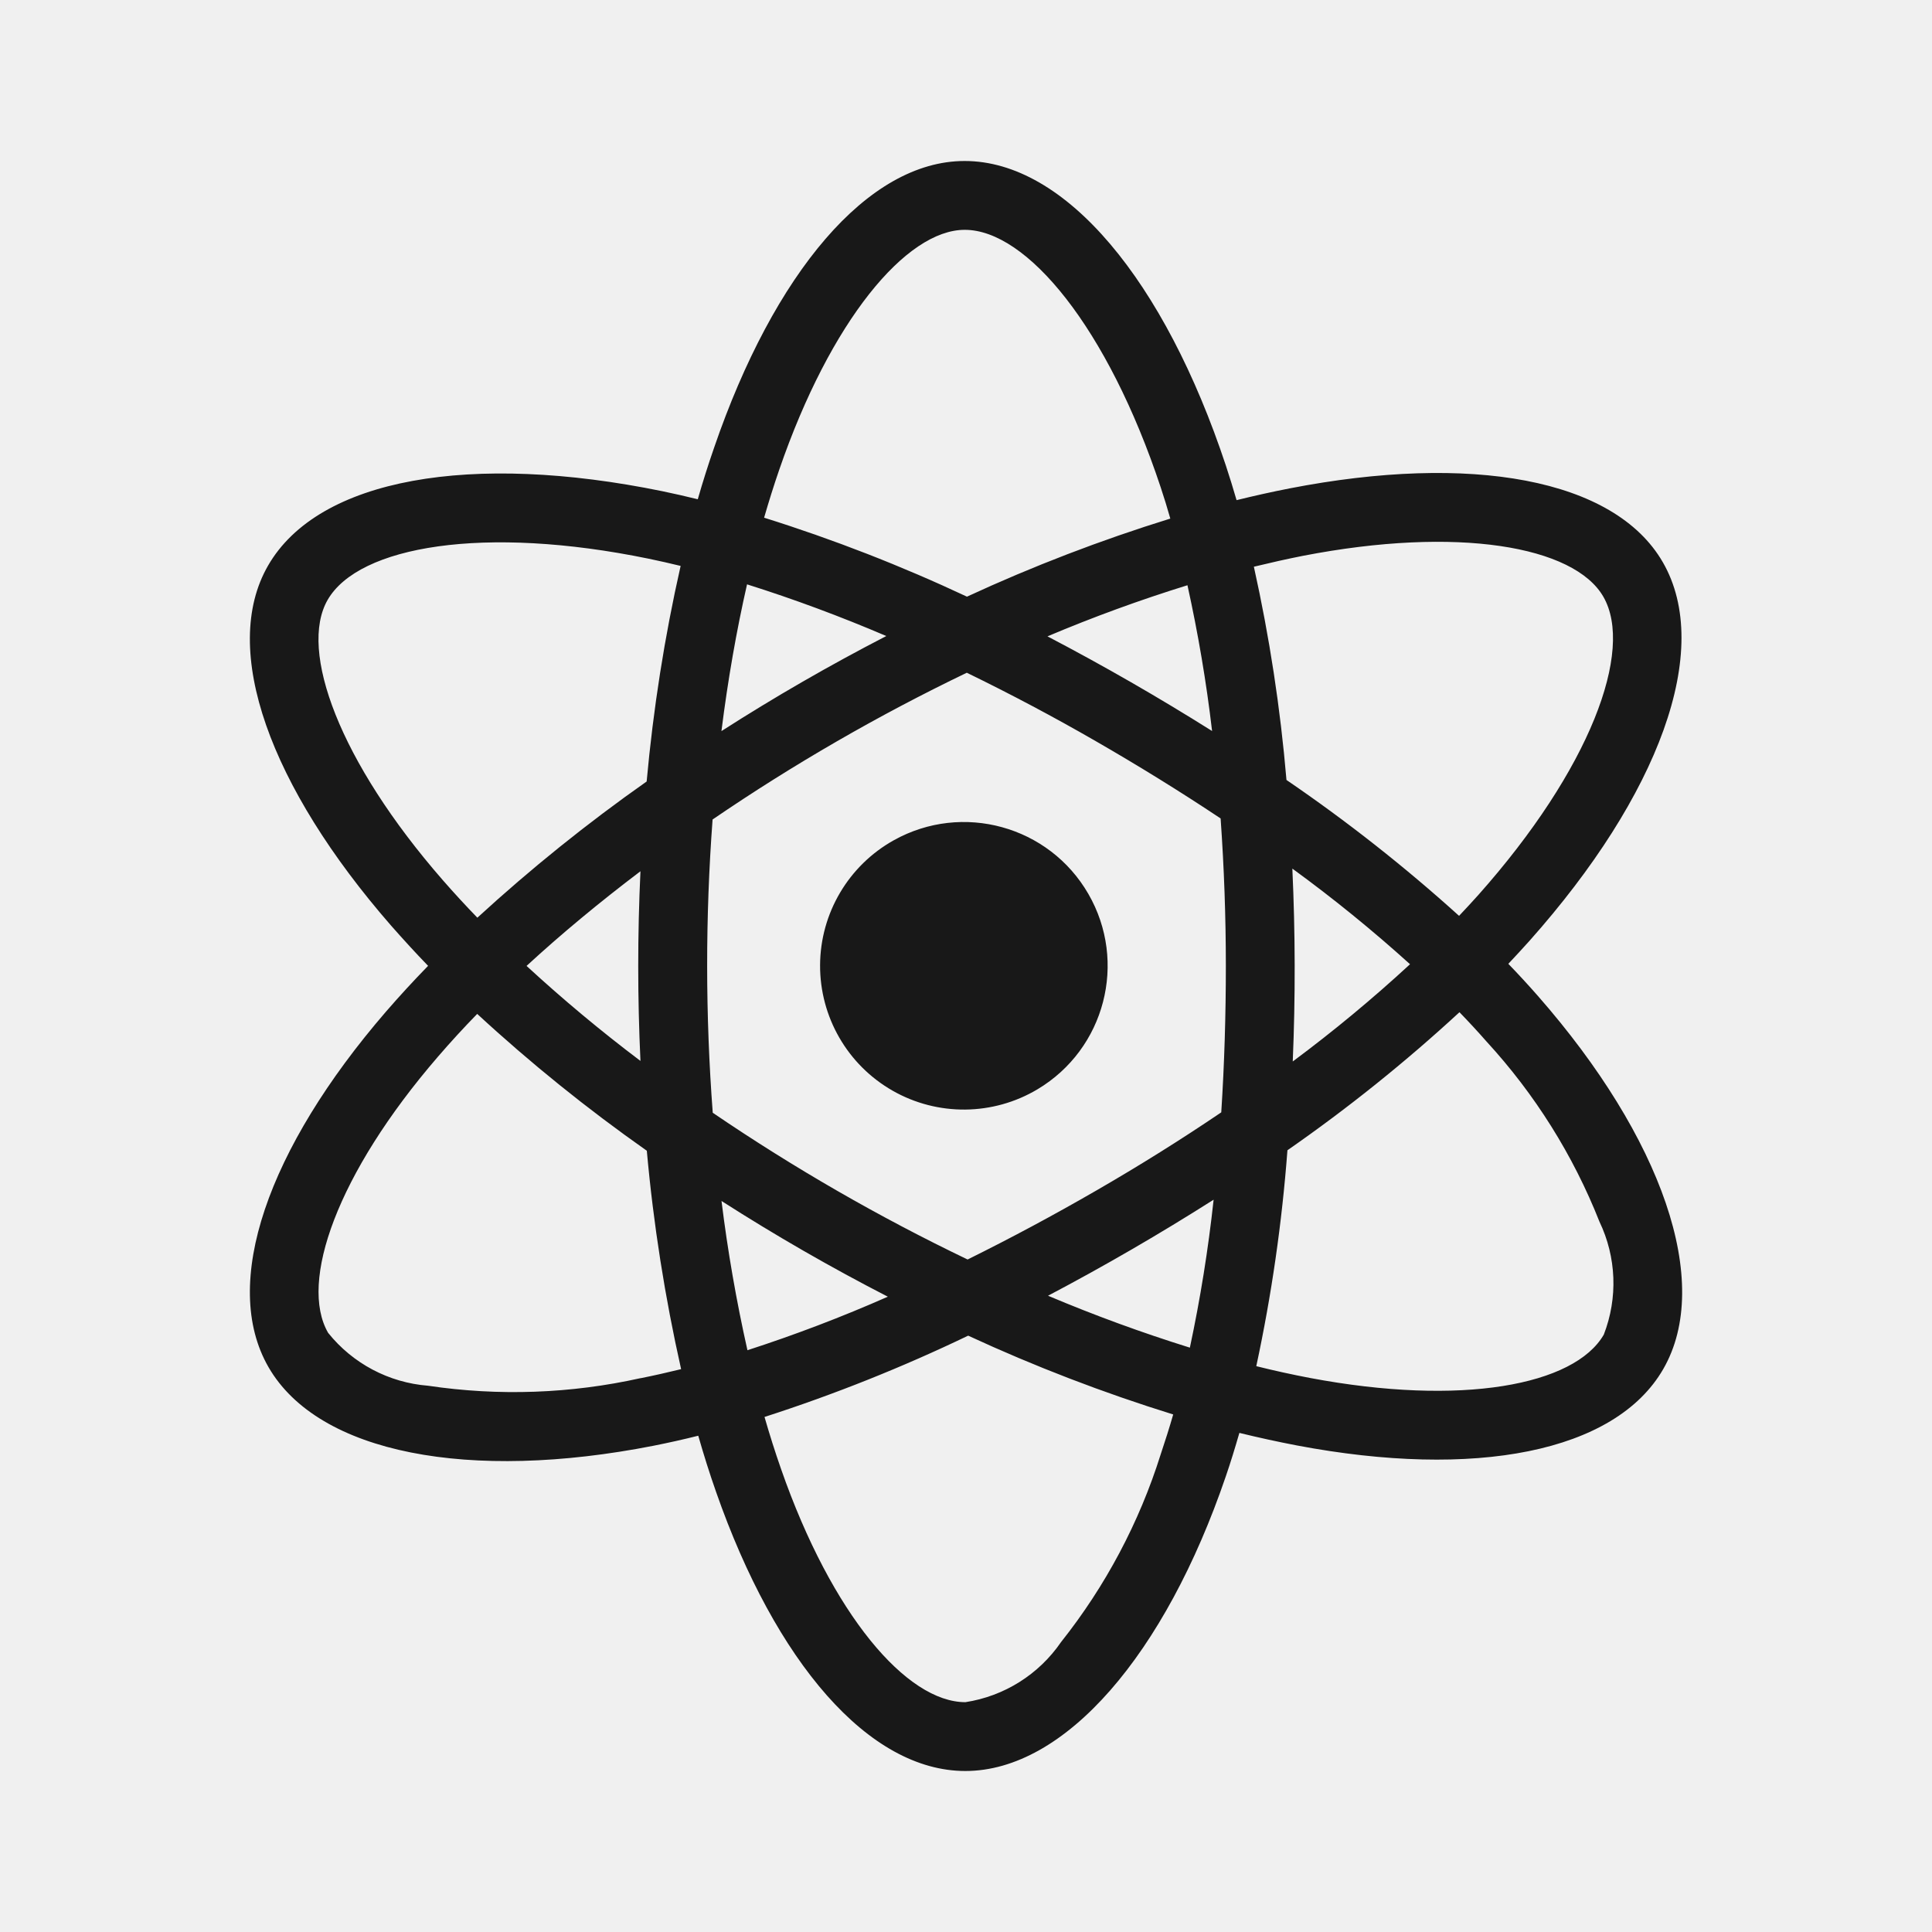
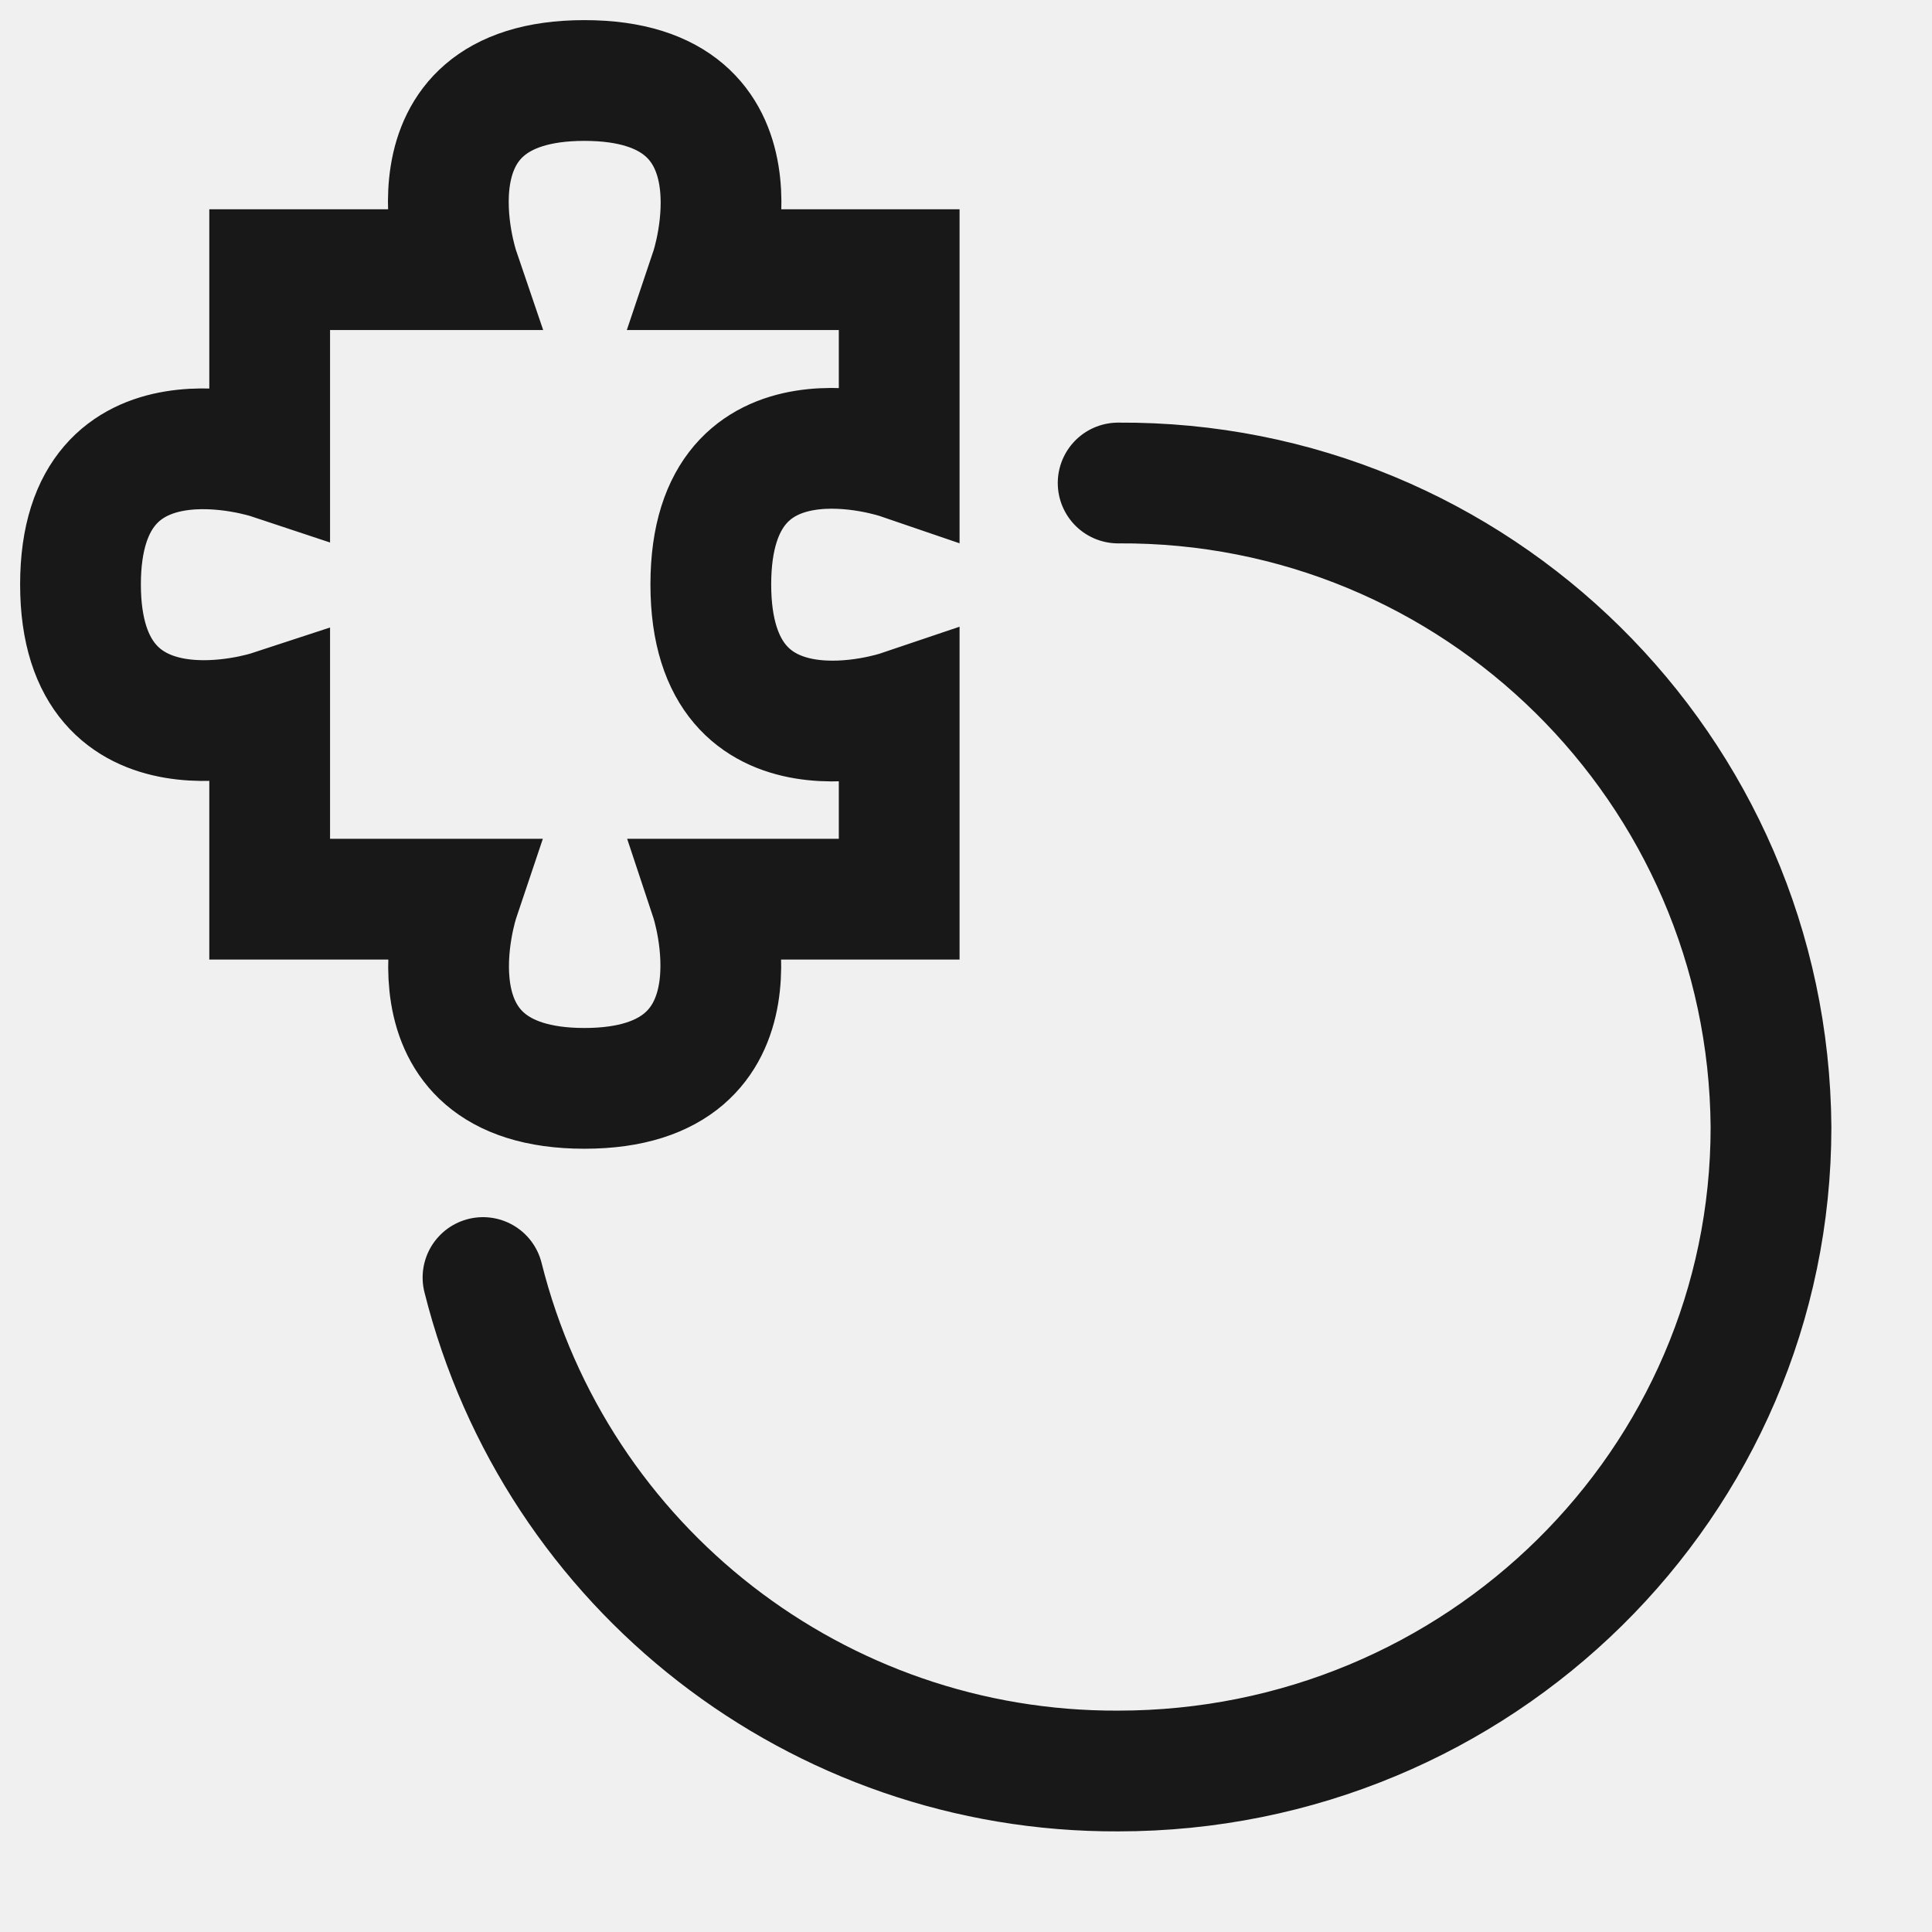
<svg xmlns="http://www.w3.org/2000/svg" fill="none" viewBox="0 0 24 24">
-   <g clip-path="url(#a)">
-     <path fill="#000" fill-opacity=".9" d="M11.103 10.438a1.786 1.786 0 1 0 1.786 3.093 1.786 1.786 0 0 0-1.786-3.093Zm8.005 1.938a11.187 11.187 0 0 0-.371-.403c.09-.096.179-.192.264-.287 1.605-1.804 2.283-3.614 1.655-4.702-.602-1.043-2.393-1.353-4.636-.917-.22.043-.44.092-.659.146a11.969 11.969 0 0 0-.133-.43c-.76-2.293-1.99-3.784-3.246-3.783-1.204 0-2.368 1.397-3.11 3.558-.074.213-.142.428-.204.644a12.119 12.119 0 0 0-.44-.1c-2.366-.485-4.271-.165-4.898.924-.601 1.043.027 2.75 1.528 4.472.15.17.302.337.46.5a13.18 13.18 0 0 0-.525.571c-1.465 1.698-2.057 3.376-1.457 4.415.62 1.074 2.498 1.425 4.785.975.186-.037.37-.078.553-.124.067.234.14.467.221.697.74 2.117 1.897 3.468 3.097 3.468 1.24 0 2.482-1.453 3.235-3.659.06-.174.115-.355.169-.541.237.058.475.11.715.156 2.203.417 3.952.09 4.551-.95.619-1.075-.019-2.877-1.554-4.63ZM4.07 7.452c.386-.67 1.944-.932 3.986-.512.13.027.264.057.399.09-.2.882-.34 1.777-.422 2.678A20.896 20.896 0 0 0 5.93 11.4a12.431 12.431 0 0 1-.428-.465C4.216 9.461 3.708 8.081 4.07 7.452Zm3.887 5.728a18.81 18.81 0 0 1-1.416-1.181c.43-.396.905-.79 1.415-1.176a25.097 25.097 0 0 0 0 2.357Zm0 3.94a7.236 7.236 0 0 1-2.64.094 1.767 1.767 0 0 1-1.241-.657c-.364-.63.111-1.978 1.364-3.43.157-.182.32-.36.488-.532.664.613 1.368 1.18 2.107 1.7.082.913.225 1.819.426 2.713-.167.041-.335.079-.505.113Zm7.1-8.039a29.657 29.657 0 0 0-2.045-1.176 18.7 18.7 0 0 1 1.739-.635c.132.598.235 1.203.306 1.811ZM9.68 5.835c.636-1.85 1.578-2.98 2.304-2.98.773-.001 1.777 1.218 2.434 3.197.043.129.083.259.12.39-.862.267-1.706.591-2.526.97a20.065 20.065 0 0 0-2.52-.981c.058-.2.12-.399.188-.596Zm-.4 1.424c.587.185 1.164.4 1.73.642-.701.362-1.384.755-2.048 1.181.08-.638.187-1.249.318-1.823Zm-.317 7.66a25.16 25.16 0 0 0 2.066 1.189 18.22 18.22 0 0 1-1.744.665 19.145 19.145 0 0 1-.322-1.853Zm5.456 3.146a7.238 7.238 0 0 1-1.238 2.333 1.766 1.766 0 0 1-1.188.747c-.729 0-1.658-1.084-2.29-2.895-.075-.214-.143-.43-.206-.648.865-.279 1.71-.616 2.53-1.01.826.382 1.677.709 2.547.979-.048.166-.1.33-.155.494Zm.362-1.324a19.251 19.251 0 0 1-1.762-.645 29.343 29.343 0 0 0 2.057-1.193 18.14 18.14 0 0 1-.295 1.838Zm.447-4.743c0 .608-.018 1.214-.057 1.82-.493.334-1.013.66-1.554.972a28.08 28.08 0 0 1-1.597.856 24.318 24.318 0 0 1-3.166-1.823 24.273 24.273 0 0 1-.002-3.643 24.17 24.17 0 0 1 3.158-1.823c.544.265 1.079.548 1.604.851.526.303 1.043.622 1.549.959.043.61.065 1.22.065 1.831Zm.956-5.093c1.922-.373 3.37-.122 3.733.507.387.67-.167 2.148-1.553 3.706-.077.086-.157.172-.239.259a20.07 20.07 0 0 0-2.144-1.688 20.041 20.041 0 0 0-.405-2.649c.207-.05.41-.096.608-.135Zm-.13 3.885c.508.37.996.767 1.462 1.188-.464.428-.95.831-1.457 1.208a27.175 27.175 0 0 0-.005-2.396Zm3.869 5.789c-.364.631-1.768.894-3.653.538a12.13 12.13 0 0 1-.664-.146c.19-.884.319-1.78.387-2.682a19.942 19.942 0 0 0 2.137-1.715c.118.122.23.243.336.364a7.236 7.236 0 0 1 1.403 2.238 1.766 1.766 0 0 1 .054 1.403Z" />
-   </g>
-   <defs>
-     <clipPath id="a">
-       <path fill="#fff" d="M0 0h24v24H0z" />
-     </clipPath>
-   </defs>
+   <path stroke="#000" stroke-linecap="round" stroke-opacity=".9" stroke-width="1.5" d="M13.89 6A8.06 8.06 0 0 1 22 14c0 4.42-3.63 8-8.11 8A8.1 8.1 0 0 1 6 15.87m-.3-4.7H3.35V8.83S1 9.6 1 7.26 3.35 5.7 3.35 5.7V3.35H5.7S4.9 1 7.26 1s1.57 2.35 1.57 2.35h2.34V5.7s-2.34-.8-2.34 1.56 2.34 1.57 2.34 1.57v2.34H8.83s.78 2.35-1.57 2.35-1.56-2.35-1.56-2.35Z" />
</svg>
